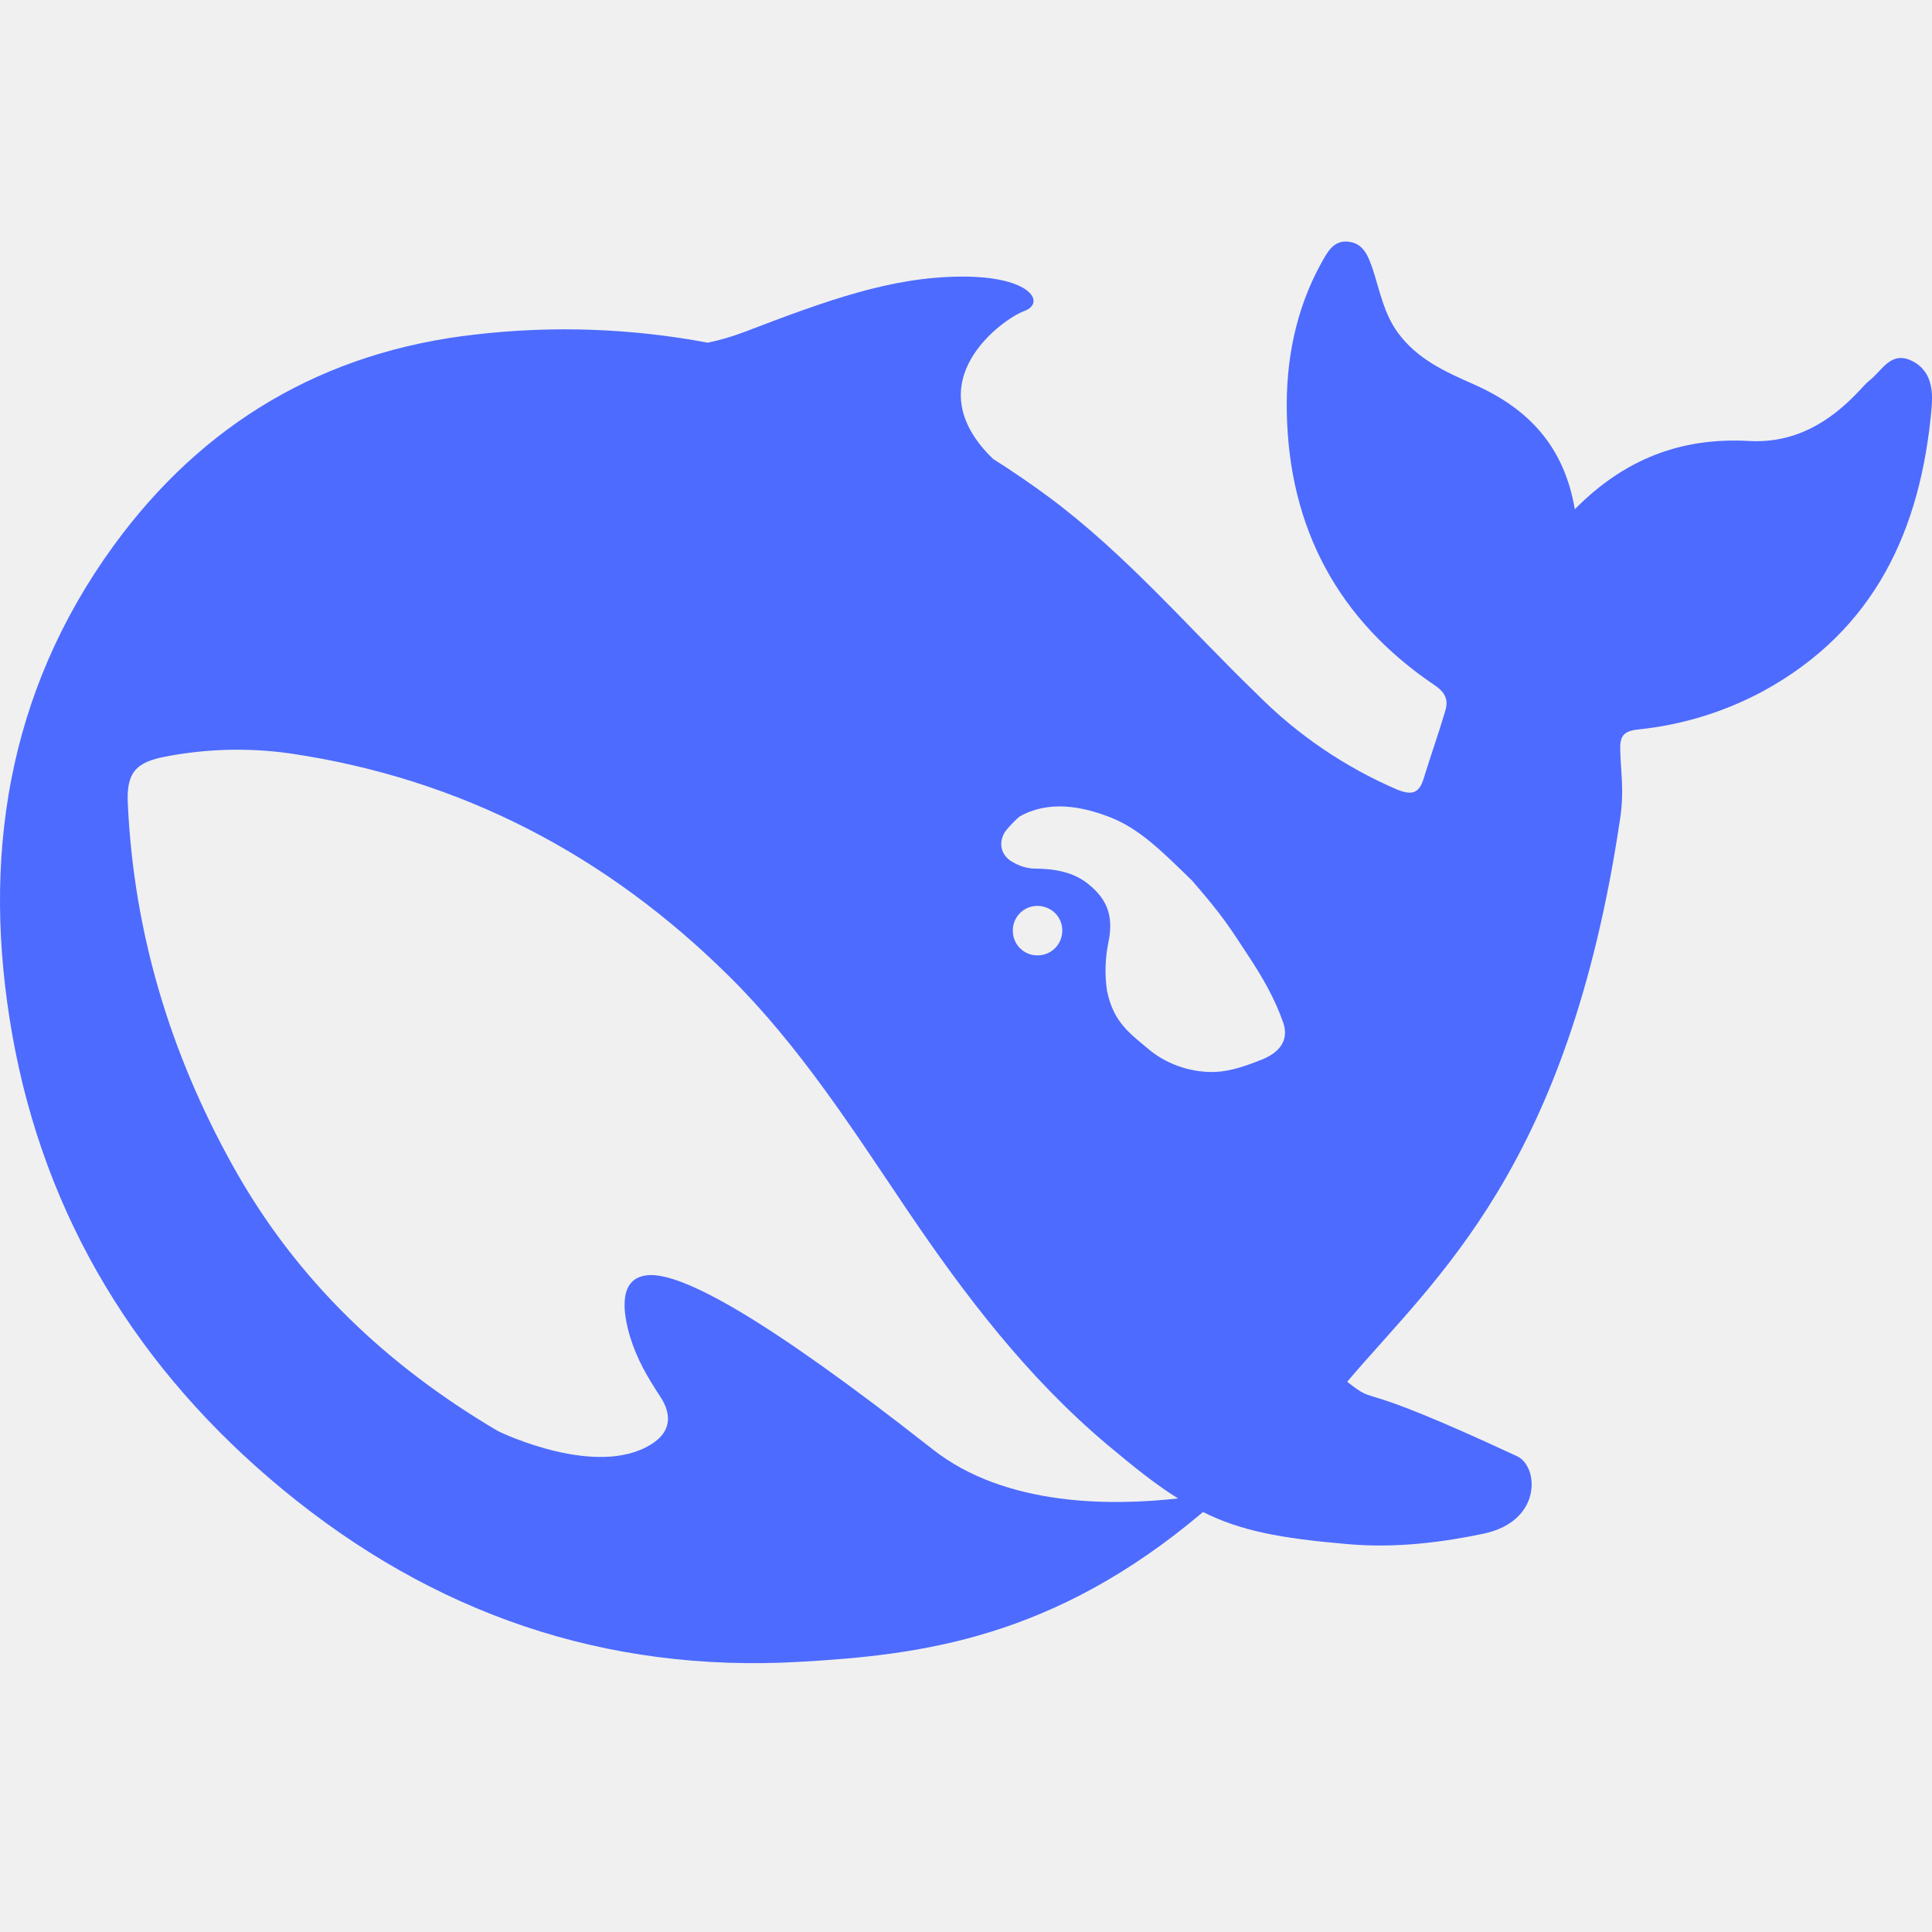
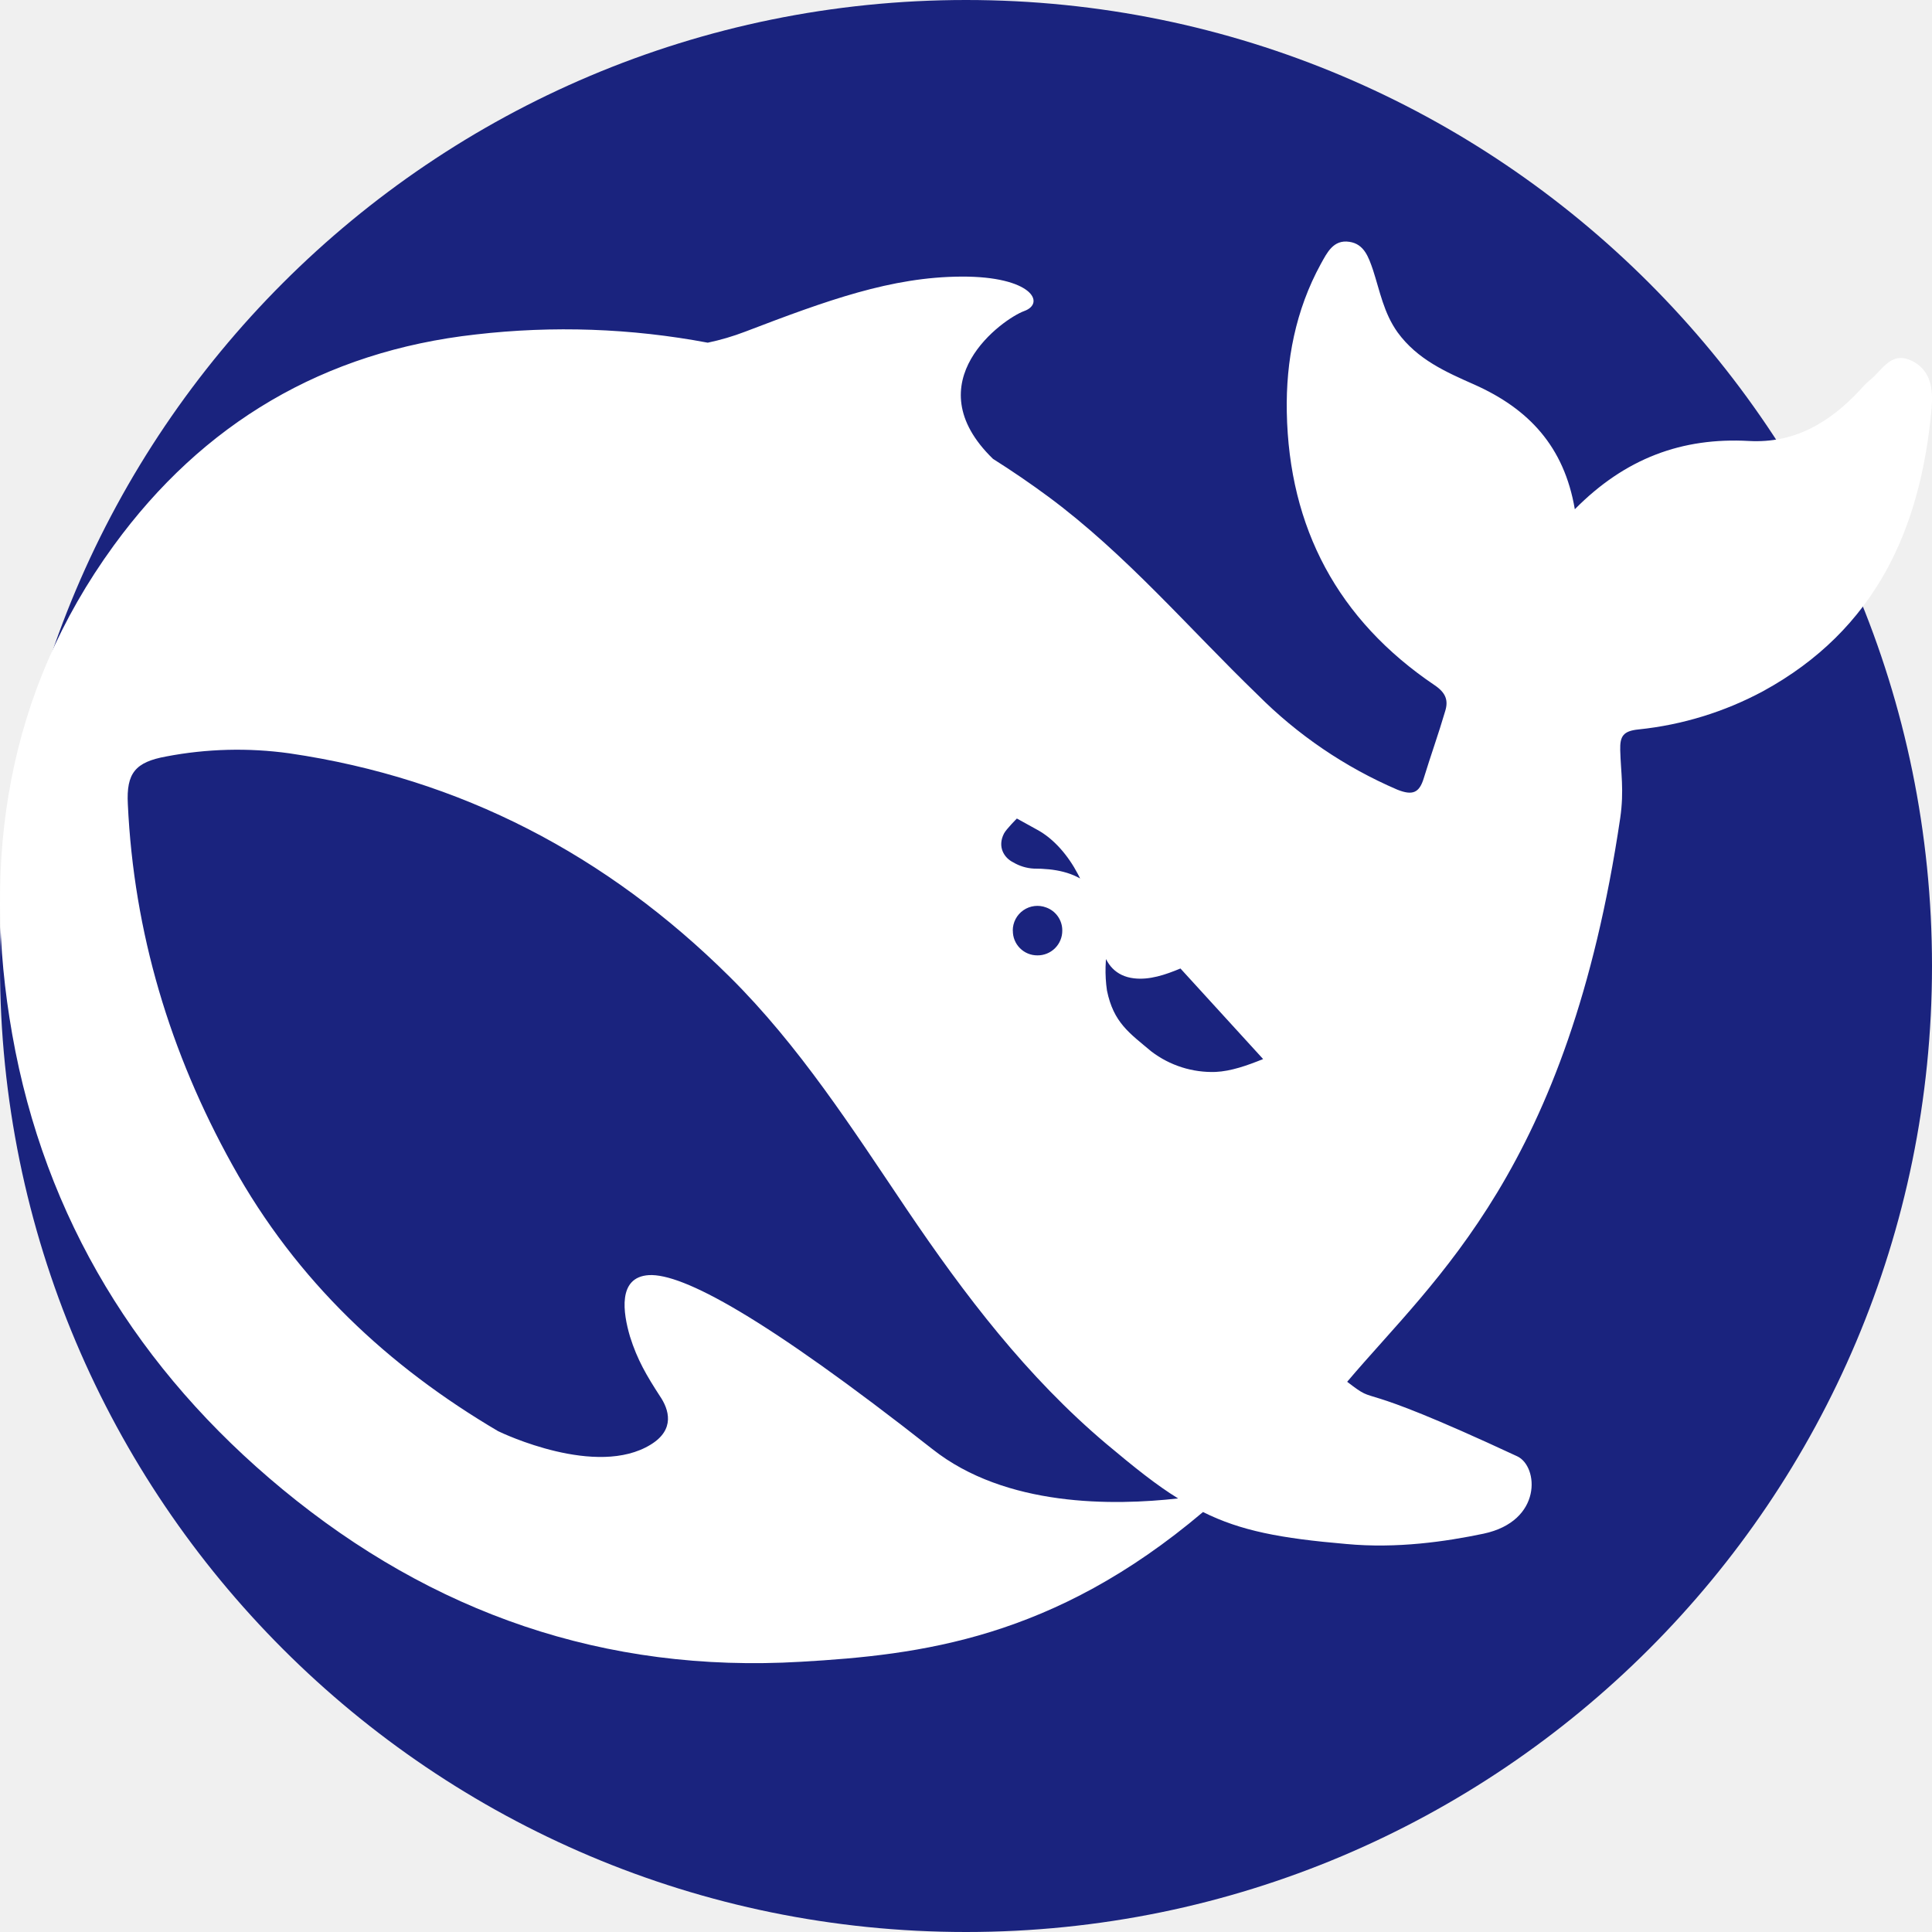
<svg xmlns="http://www.w3.org/2000/svg" height="1em" style="flex:none;line-height:1" viewBox="0 0 24 24" width="1em">
-   <path d="M23.748 4.482c-.254-.124-.364.113-.512.234-.051.039-.094.09-.137.136-.372.397-.806.657-1.373.626-.829-.046-1.537.214-2.163.848-.133-.782-.575-1.248-1.247-1.548-.352-.156-.708-.311-.955-.65-.172-.241-.219-.51-.305-.774-.055-.16-.11-.323-.293-.35-.2-.031-.278.136-.356.276-.313.572-.434 1.202-.422 1.84.027 1.436.633 2.58 1.838 3.393.137.093.172.187.129.323-.082.28-.18.552-.266.833-.055.179-.137.217-.329.14a5.526 5.526 0 01-1.736-1.18c-.857-.828-1.631-1.742-2.597-2.458a11.365 11.365 0 00-.689-.471c-.985-.957.13-1.743.388-1.836.27-.098.093-.432-.779-.428-.872.004-1.67.295-2.687.684a3.055 3.055 0 01-.465.137 9.597 9.597 0 00-2.883-.102c-1.885.21-3.39 1.102-4.497 2.623C.082 8.606-.231 10.684.152 12.85c.403 2.284 1.569 4.175 3.36 5.653 1.858 1.533 3.997 2.284 6.438 2.14 1.482-.085 3.133-.284 4.994-1.86.47.234.962.327 1.78.397.63.059 1.236-.03 1.705-.128.735-.156.684-.837.419-.961-2.155-1.004-1.682-.595-2.113-.926 1.096-1.296 2.746-2.642 3.392-7.003.05-.347.007-.565 0-.845-.004-.17.035-.237.23-.256a4.173 4.173 0 001.545-.475c1.396-.763 1.96-2.015 2.093-3.517.02-.23-.004-.467-.247-.588zM11.581 18c-2.089-1.642-3.102-2.183-3.52-2.16-.392.024-.321.471-.235.763.09.288.207.486.371.739.114.167.192.416-.113.603-.673.416-1.842-.14-1.897-.167-1.361-.802-2.5-1.86-3.301-3.307-.774-1.393-1.224-2.887-1.298-4.482-.02-.386.093-.522.477-.592a4.696 4.696 0 011.529-.039c2.132.312 3.946 1.265 5.468 2.774.868.86 1.525 1.887 2.202 2.891.72 1.066 1.494 2.082 2.48 2.914.348.292.625.514.891.677-.802.09-2.14.11-3.054-.614zm1-6.44a.306.306 0 01.415-.287.302.302 0 01.2.288.306.306 0 01-.31.307.303.303 0 01-.304-.308zm3.11 1.596c-.2.081-.399.151-.59.16a1.245 1.245 0 01-.798-.254c-.274-.23-.47-.358-.552-.758a1.73 1.73 0 01.016-.588c.07-.327-.008-.537-.239-.727-.187-.156-.426-.199-.688-.199a.559.559 0 01-.254-.078c-.11-.054-.2-.19-.114-.358.028-.054.16-.186.192-.21.356-.202.767-.136 1.146.016.352.144.618.408 1.001.782.391.451.462.576.685.914.176.265.336.537.445.848.067.195-.019.354-.25.452z" fill="#4D6BFE" />
+   <rect width="24" height="24" rx="12" fill="#1a237e" />
+   <path d="M23.748 4.482c-.254-.124-.364.113-.512.234-.051.039-.094.09-.137.136-.372.397-.806.657-1.373.626-.829-.046-1.537.214-2.163.848-.133-.782-.575-1.248-1.247-1.548-.352-.156-.708-.311-.955-.65-.172-.241-.219-.51-.305-.774-.055-.16-.11-.323-.293-.35-.2-.031-.278.136-.356.276-.313.572-.434 1.202-.422 1.84.027 1.436.633 2.58 1.838 3.393.137.093.172.187.129.323-.082.28-.18.552-.266.833-.055.179-.137.217-.329.14a5.526 5.526 0 01-1.736-1.18c-.857-.828-1.631-1.742-2.597-2.458a11.365 11.365 0 00-.689-.471c-.985-.957.13-1.743.388-1.836.27-.098.093-.432-.779-.428-.872.004-1.67.295-2.687.684a3.055 3.055 0 01-.465.137 9.597 9.597 0 00-2.883-.102c-1.885.21-3.39 1.102-4.497 2.623C.082 8.606-.231 10.684.152 12.85c.403 2.284 1.569 4.175 3.36 5.653 1.858 1.533 3.997 2.284 6.438 2.14 1.482-.085 3.133-.284 4.994-1.86.47.234.962.327 1.78.397.63.059 1.236-.03 1.705-.128.735-.156.684-.837.419-.961-2.155-1.004-1.682-.595-2.113-.926 1.096-1.296 2.746-2.642 3.392-7.003.05-.347.007-.565 0-.845-.004-.17.035-.237.23-.256a4.173 4.173 0 001.545-.475c1.396-.763 1.96-2.015 2.093-3.517.02-.23-.004-.467-.247-.588zM11.581 18c-2.089-1.642-3.102-2.183-3.52-2.16-.392.024-.321.471-.235.763.09.288.207.486.371.739.114.167.192.416-.113.603-.673.416-1.842-.14-1.897-.167-1.361-.802-2.5-1.86-3.301-3.307-.774-1.393-1.224-2.887-1.298-4.482-.02-.386.093-.522.477-.592a4.696 4.696 0 011.529-.039c2.132.312 3.946 1.265 5.468 2.774.868.86 1.525 1.887 2.202 2.891.72 1.066 1.494 2.082 2.48 2.914.348.292.625.514.891.677-.802.09-2.14.11-3.054-.614zm1-6.44a.306.306 0 01.415-.287.302.302 0 01.2.288.306.306 0 01-.31.307.303.303 0 01-.304-.308zm3.11 1.596c-.2.081-.399.151-.59.16a1.245 1.245 0 01-.798-.254c-.274-.23-.47-.358-.552-.758a1.73 1.73 0 01.016-.588c.07-.327-.008-.537-.239-.727-.187-.156-.426-.199-.688-.199a.559.559 0 01-.254-.078c-.11-.054-.2-.19-.114-.358.028-.054.16-.186.16-.186l.248.137c.215.115.392.328.51.553.207.394.249.663.302.916.043.204.17.353.394.379.193.023.388-.043.578-.122z" fill="#FFFFFF" />
</svg>
